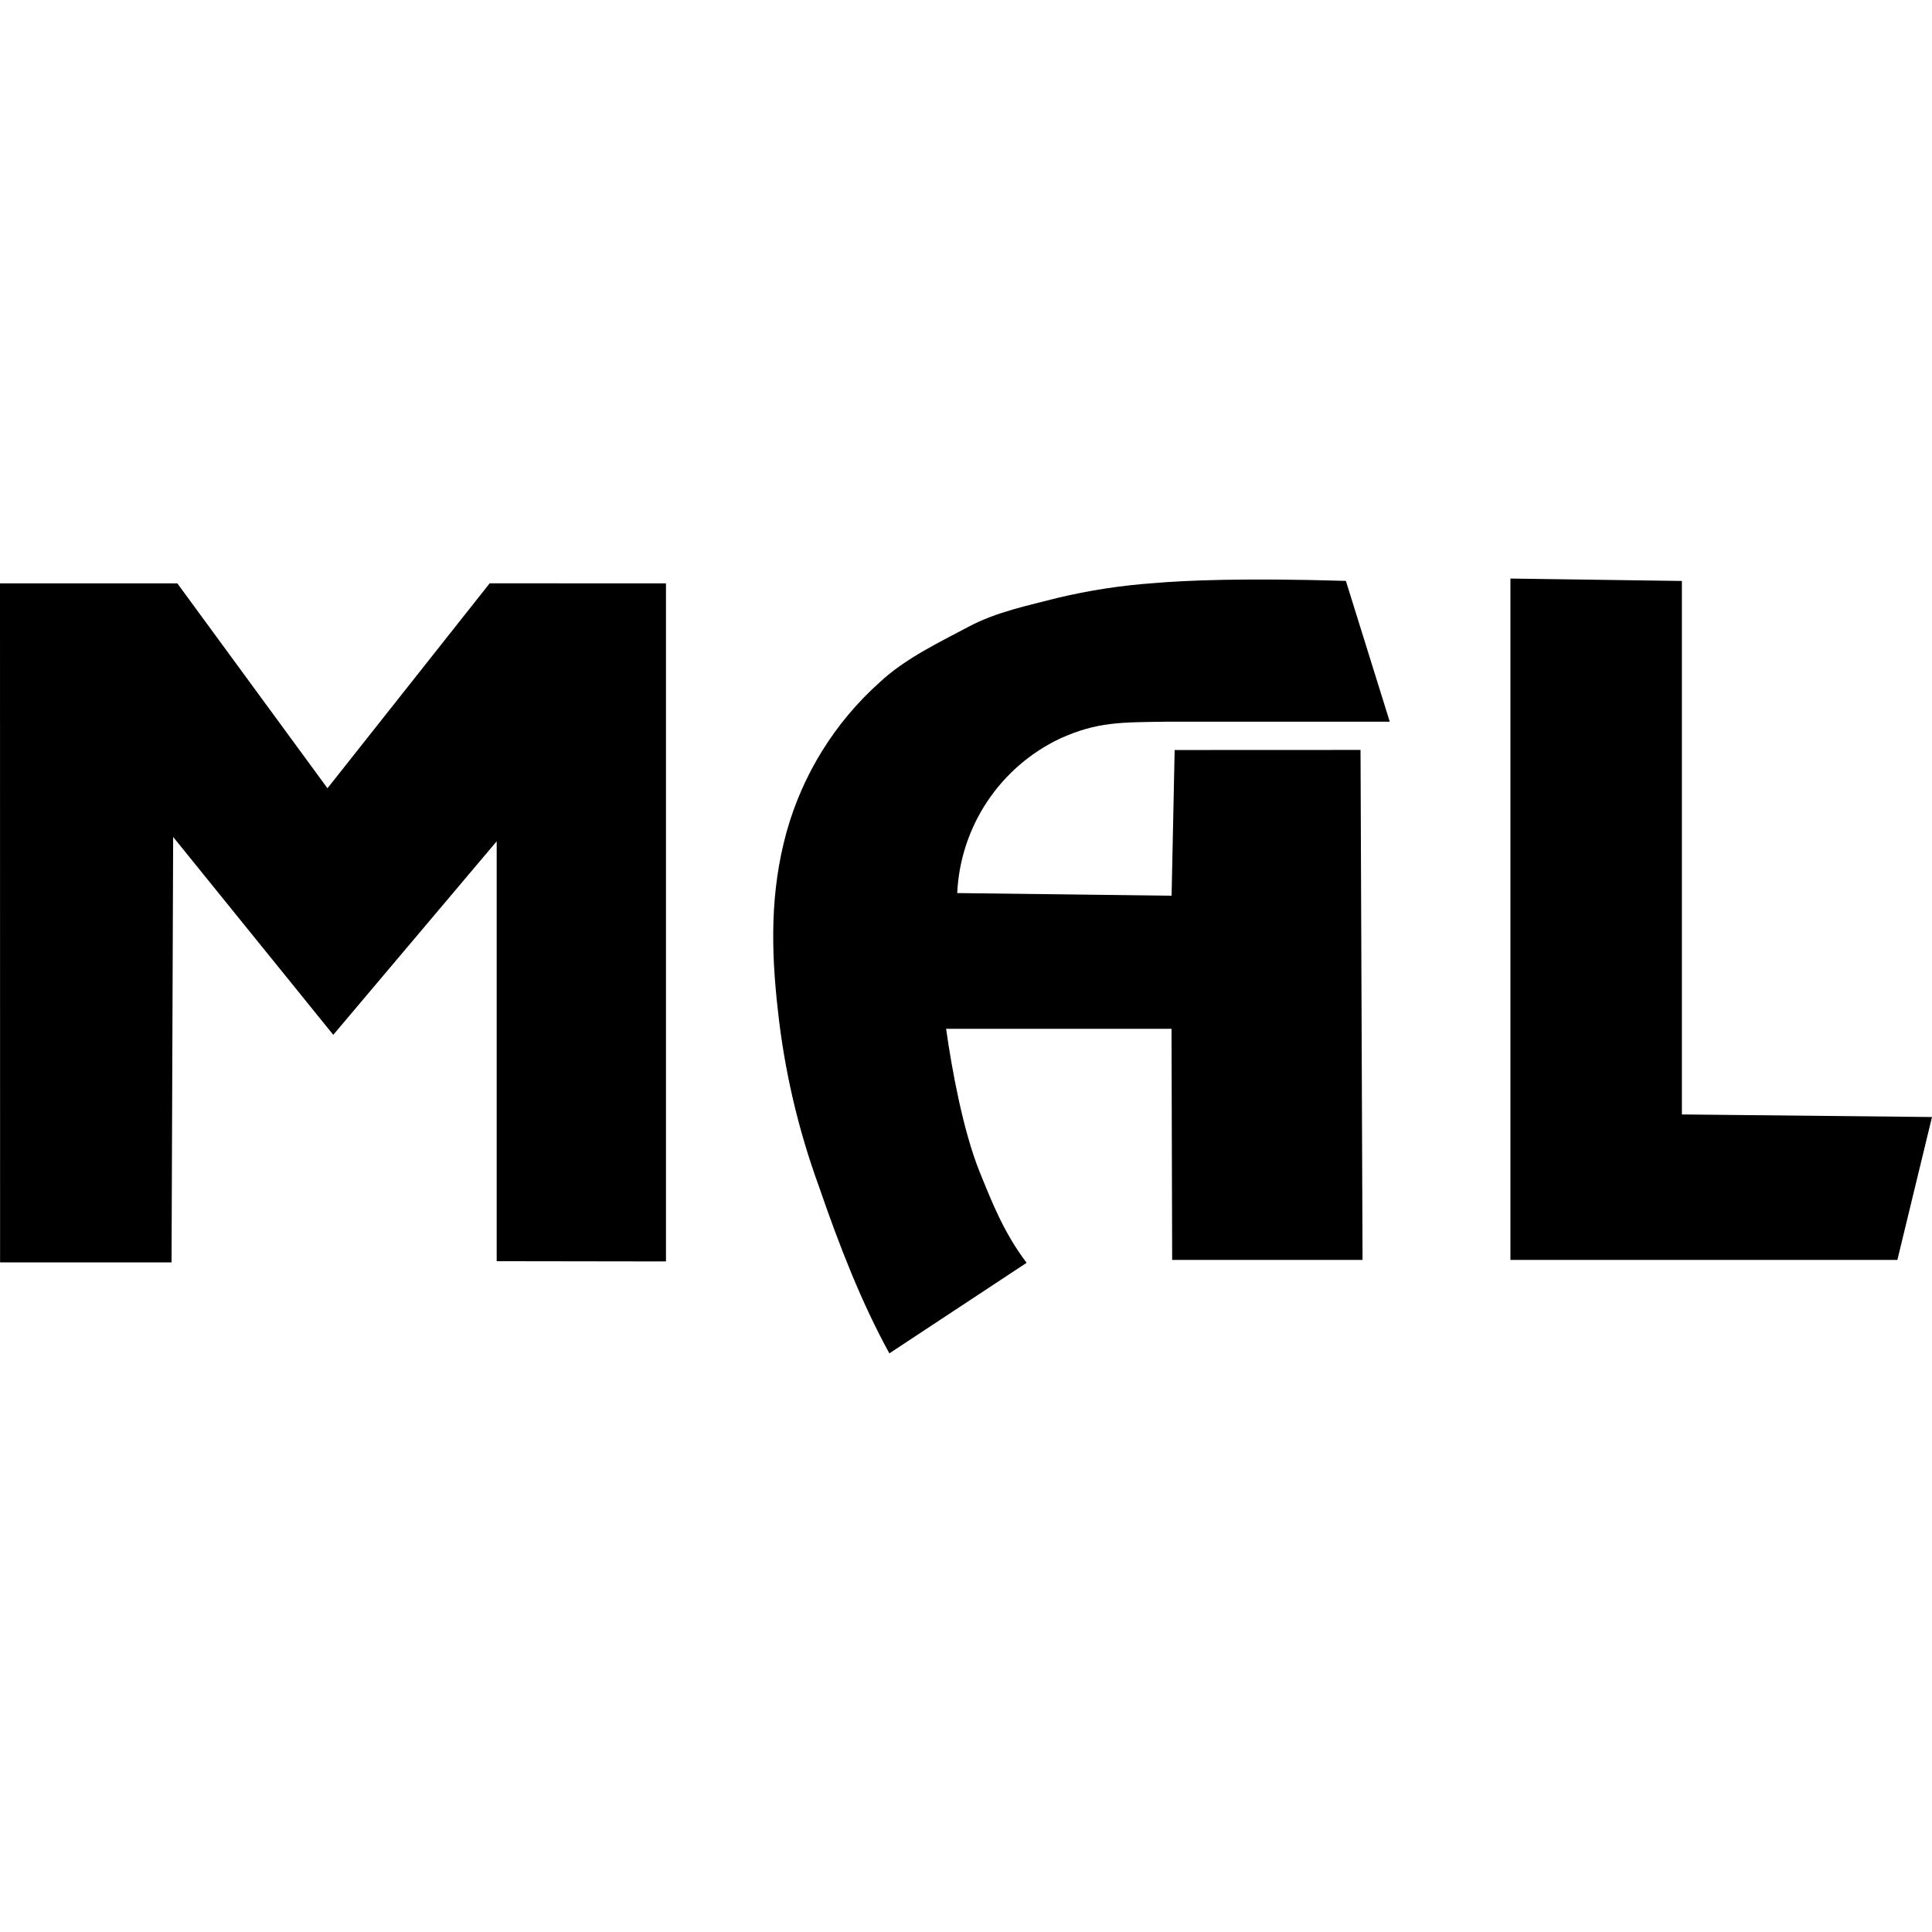
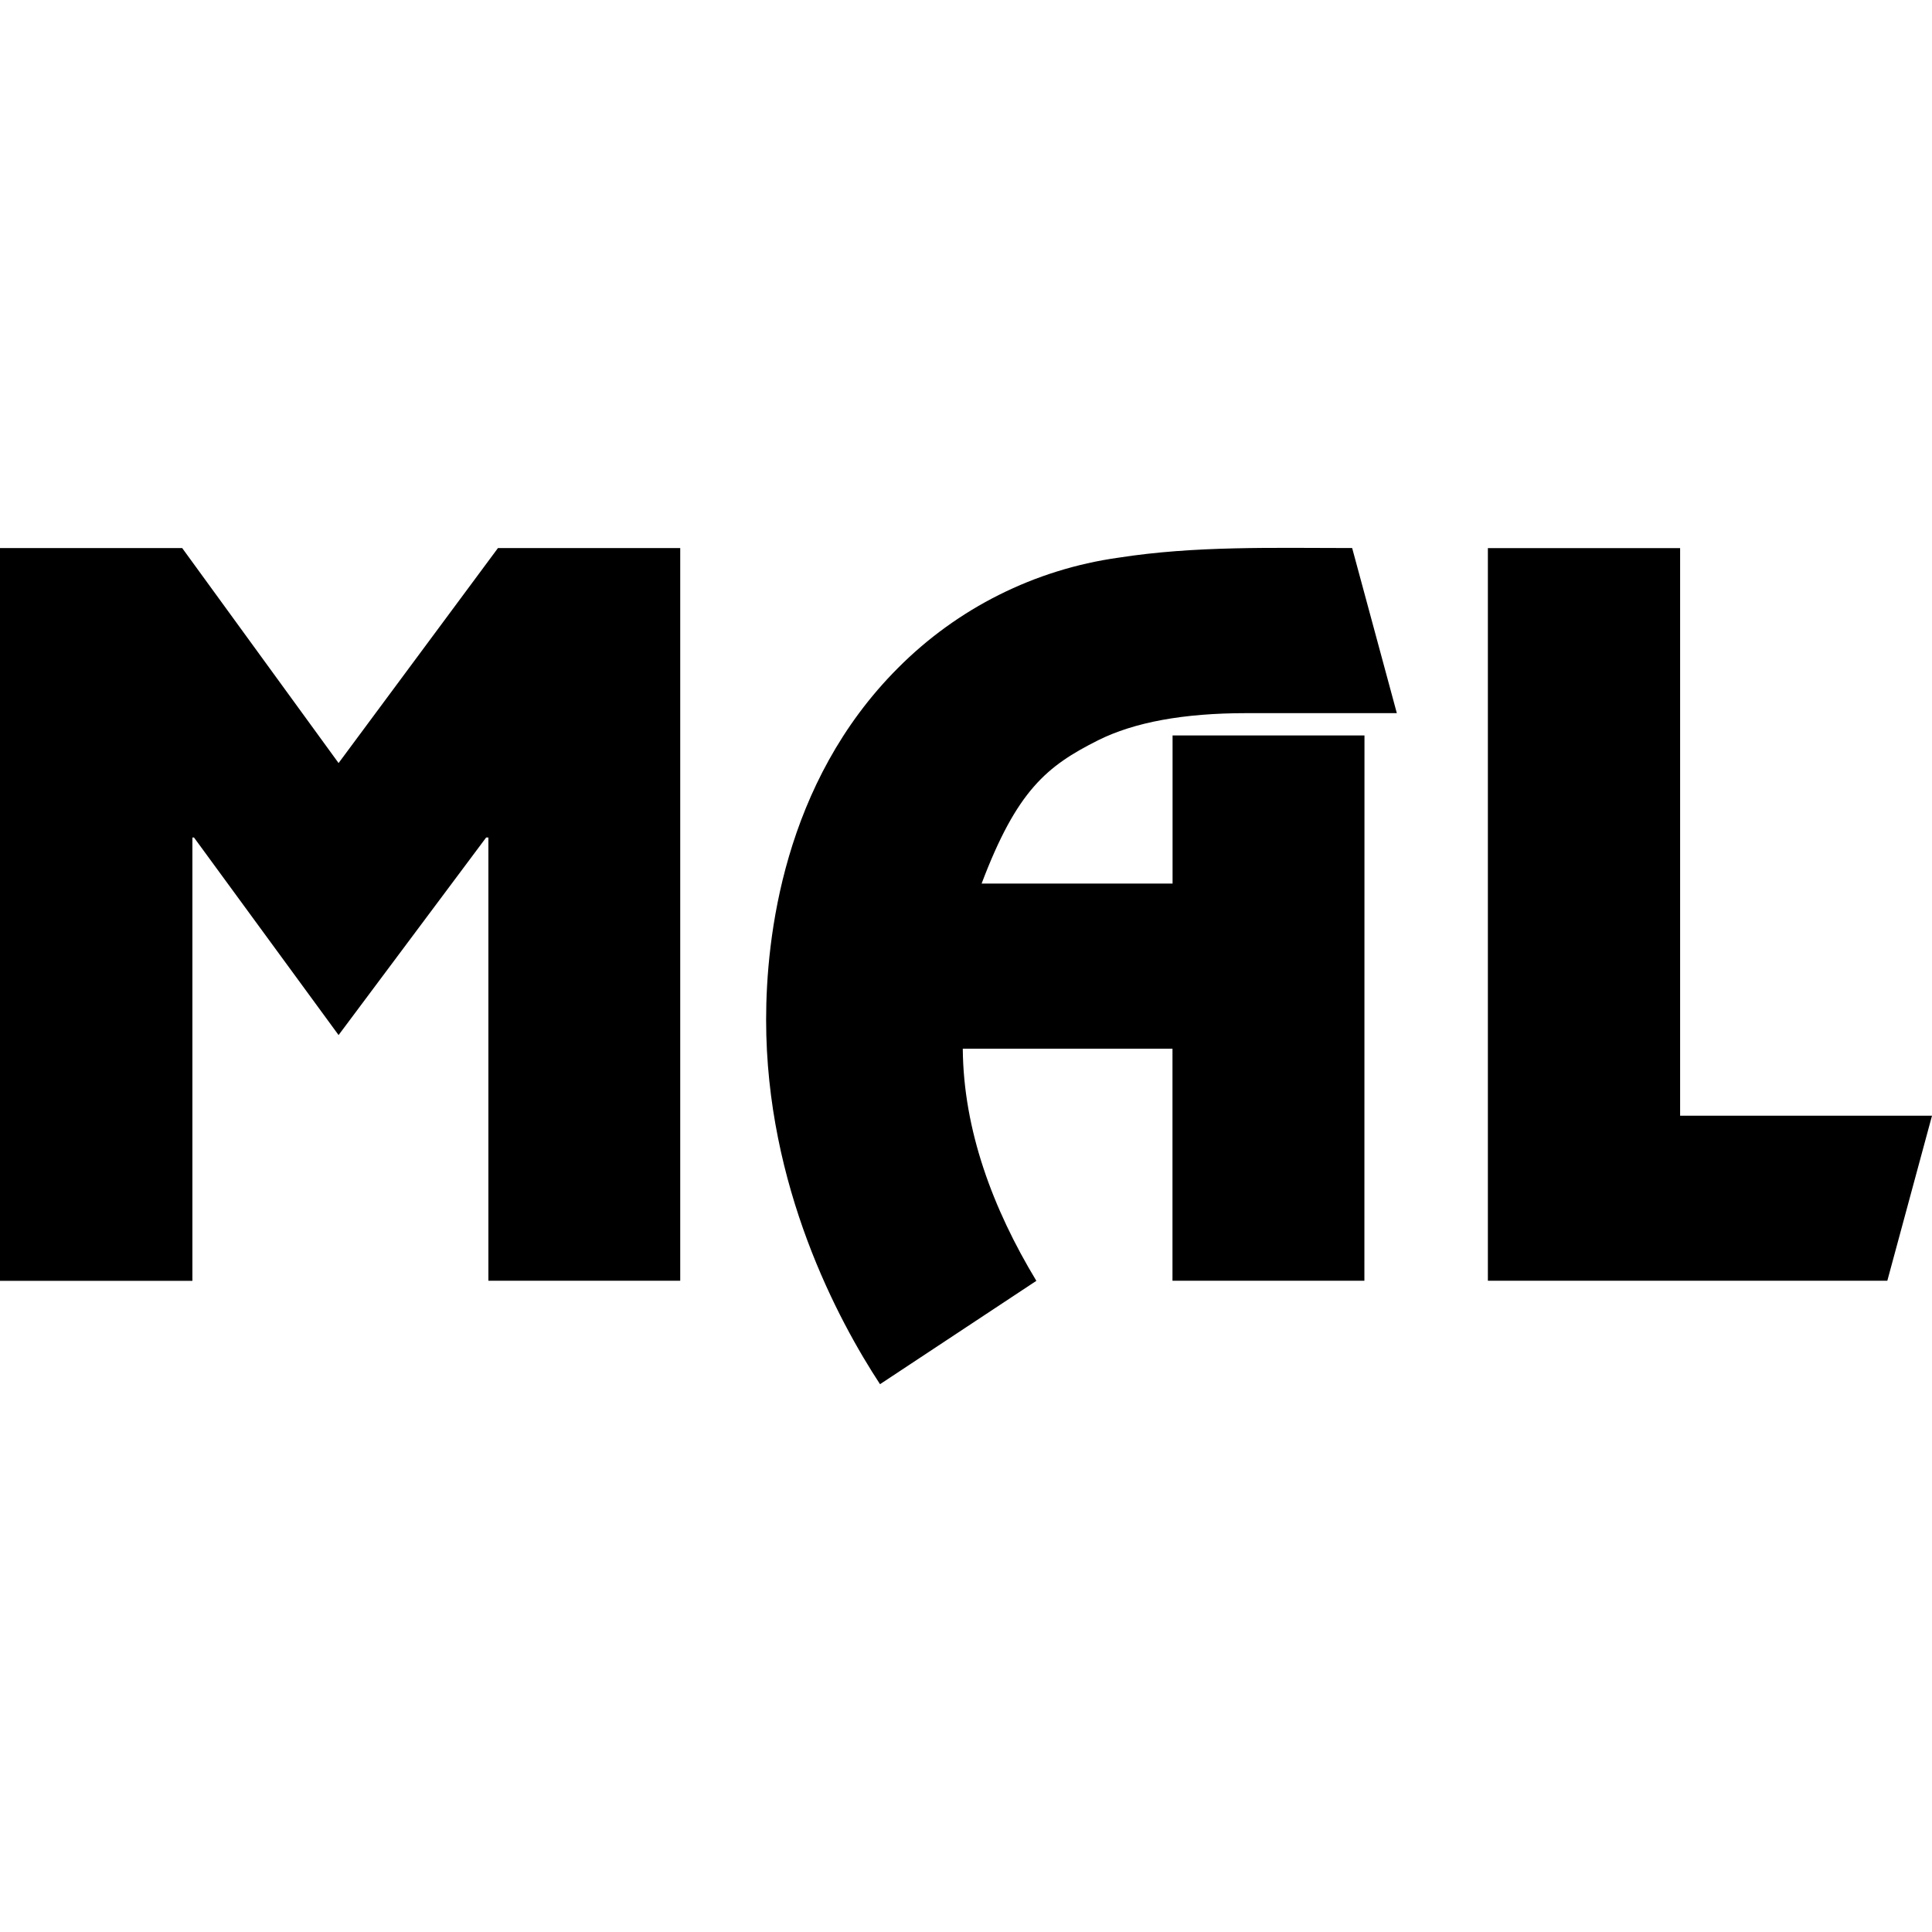
<svg xmlns="http://www.w3.org/2000/svg" viewBox="0 0 24 24">
-   <path d="M8.273 7.247v8.423l-2.103-.003v-5.216l-2.03 2.404-1.989-2.458-.02 5.285H.001L0 7.247h2.203l1.865 2.545 2.015-2.546zm8.628 2.069.025 6.335h-2.365l-.008-2.871h-2.8c.07.499.21 1.266.417 1.779.155.381.298.751.583 1.128l-1.705 1.125c-.349-.636-.622-1.337-.878-2.082a9.3 9.3 0 0 1-.507-2.179c-.085-.75-.097-1.471.107-2.212a3.9 3.9 0 0 1 1.161-1.866c.313-.293.749-.5 1.1-.687s.743-.264 1.107-.359a7.4 7.4 0 0 1 1.191-.183c.398-.034 1.107-.066 2.39-.028l.545 1.749H14.51c-.593.008-.878.001-1.341.209a2.24 2.24 0 0 0-1.278 1.92l2.663.033.038-1.81zm3.992-2.099v6.627l3.107.032-.43 1.775h-4.807V7.187z" />
+   <path d="M8.45 15.91H6.067v-5.506h-.028l-1.833 2.454-1.796-2.454h-.02v5.507H0V6.808h2.263l1.943 2.671 1.98-2.671H8.45zm8.499 0h-2.384v-2.883H11.96c.008 1.011.373 1.989.914 2.884l-1.942 1.284c-.52-.793-1.415-2.458-1.415-4.527 0-1.015.211-2.942 1.638-4.37a4.8 4.8 0 0 1 2.737-1.37c.96-.15 1.936-.12 2.905-.12l.555 2.051H15.48q-1.164 0-1.839.337c-.637.32-1.009.622-1.447 1.78h2.372v-1.84h2.384zm3.922-2.05H24l-.555 2.05h-4.962V6.809h2.388z" />
</svg>
